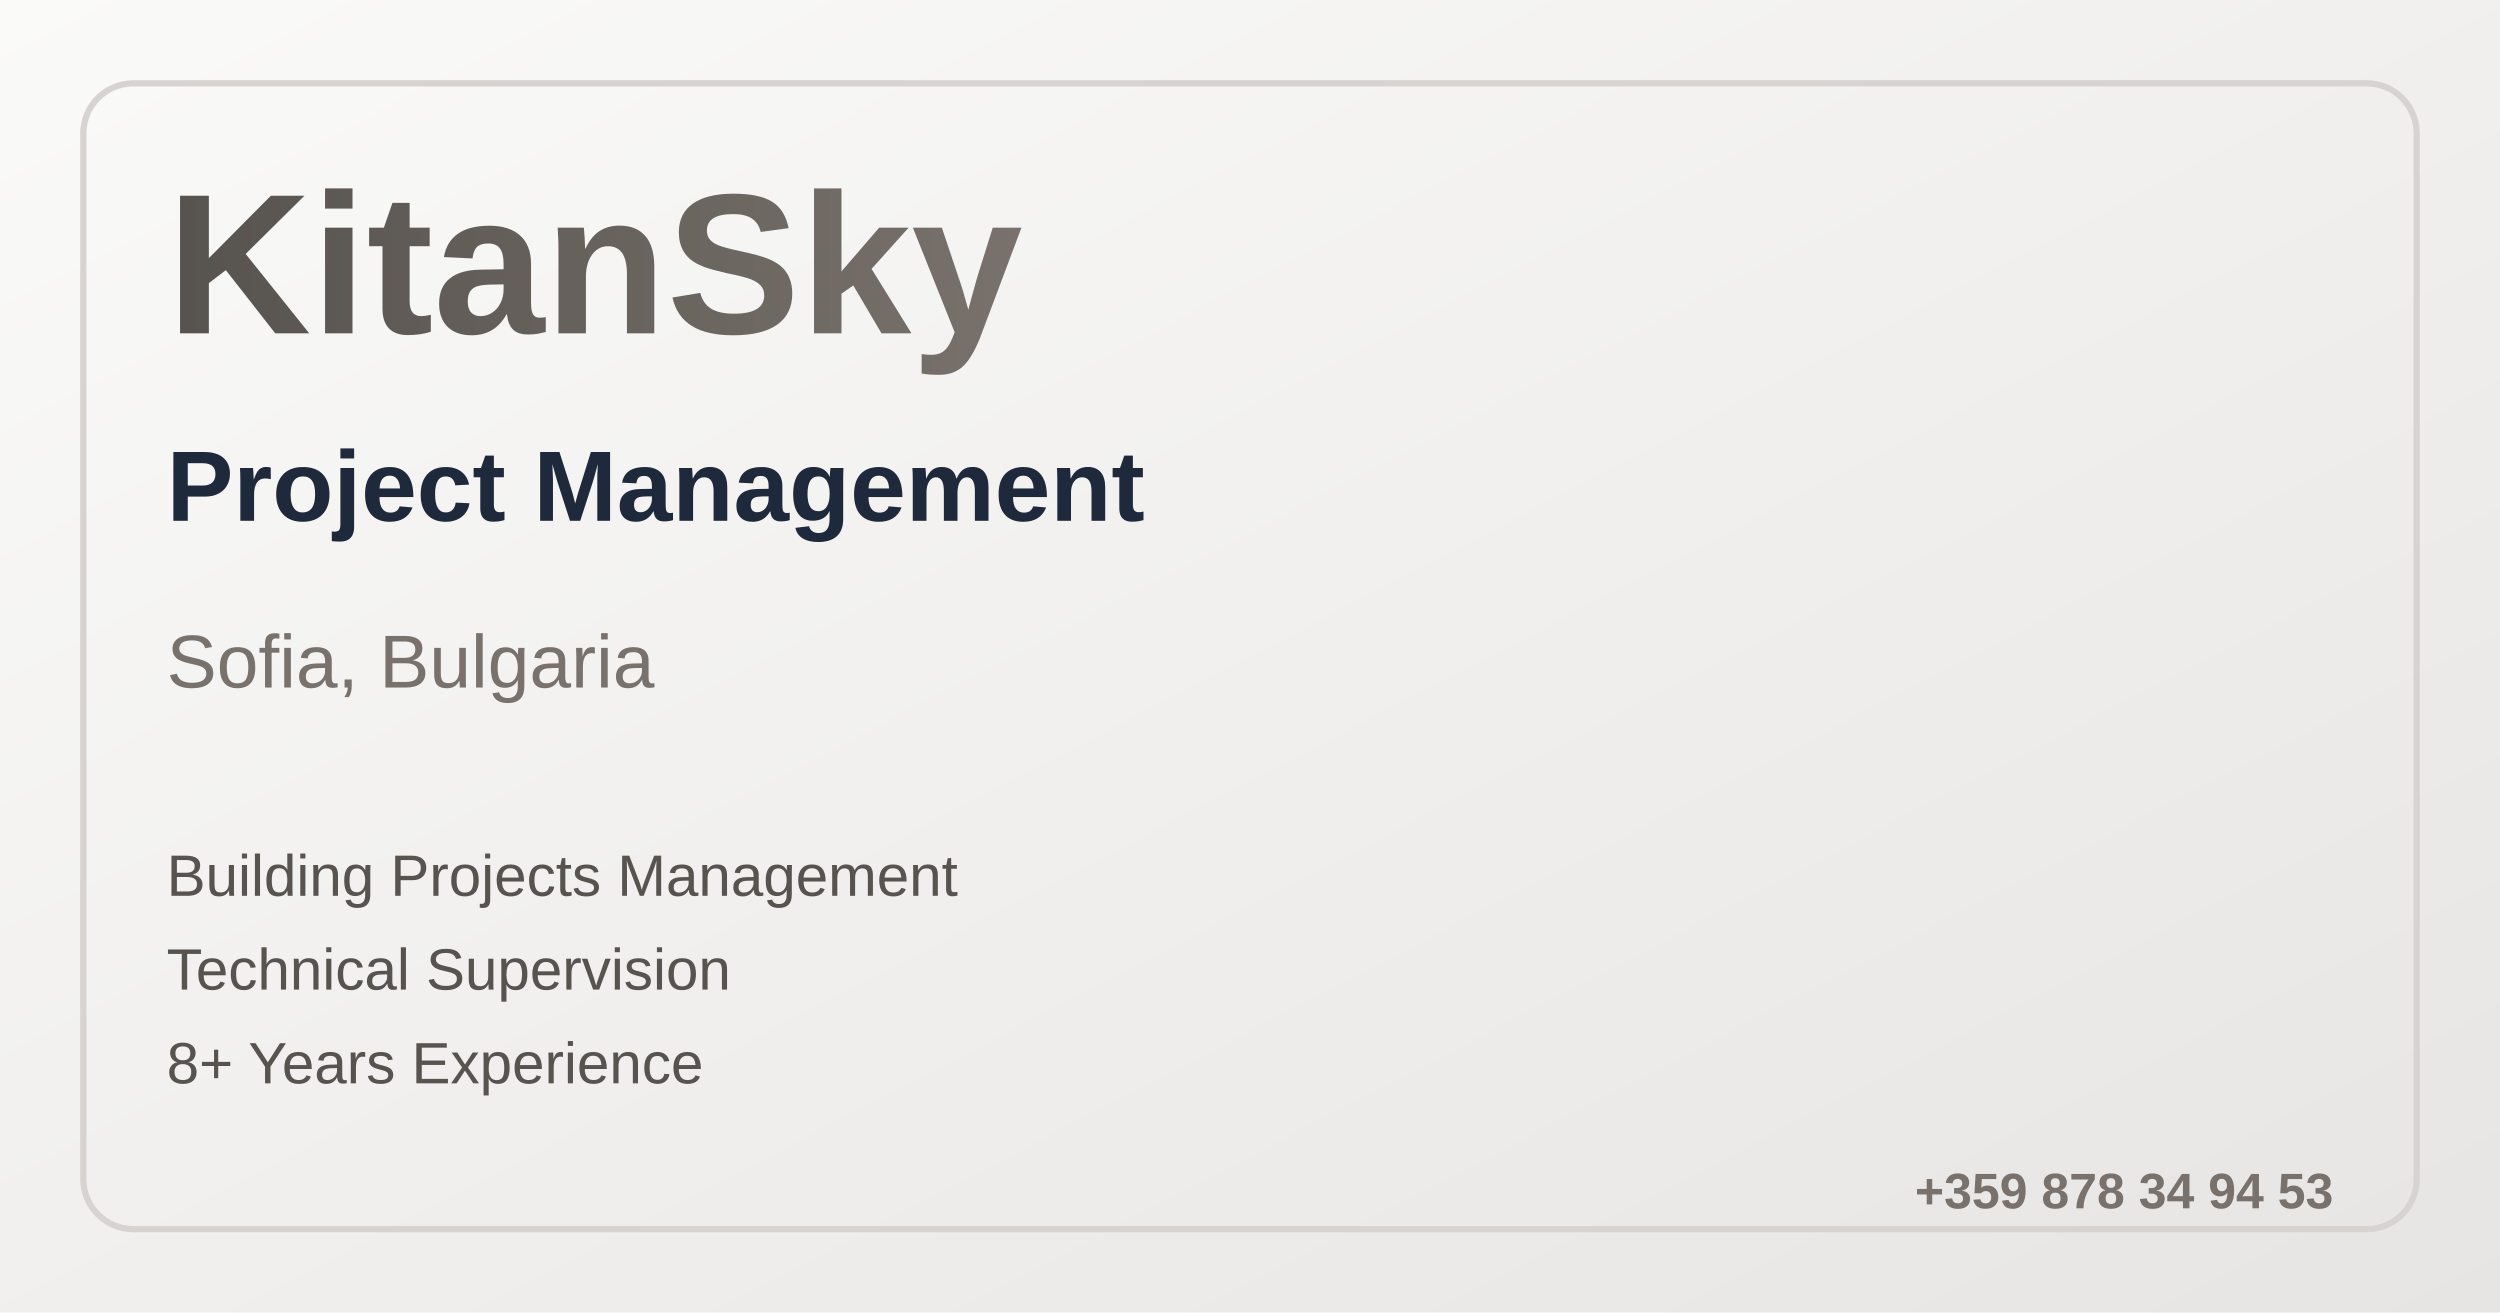
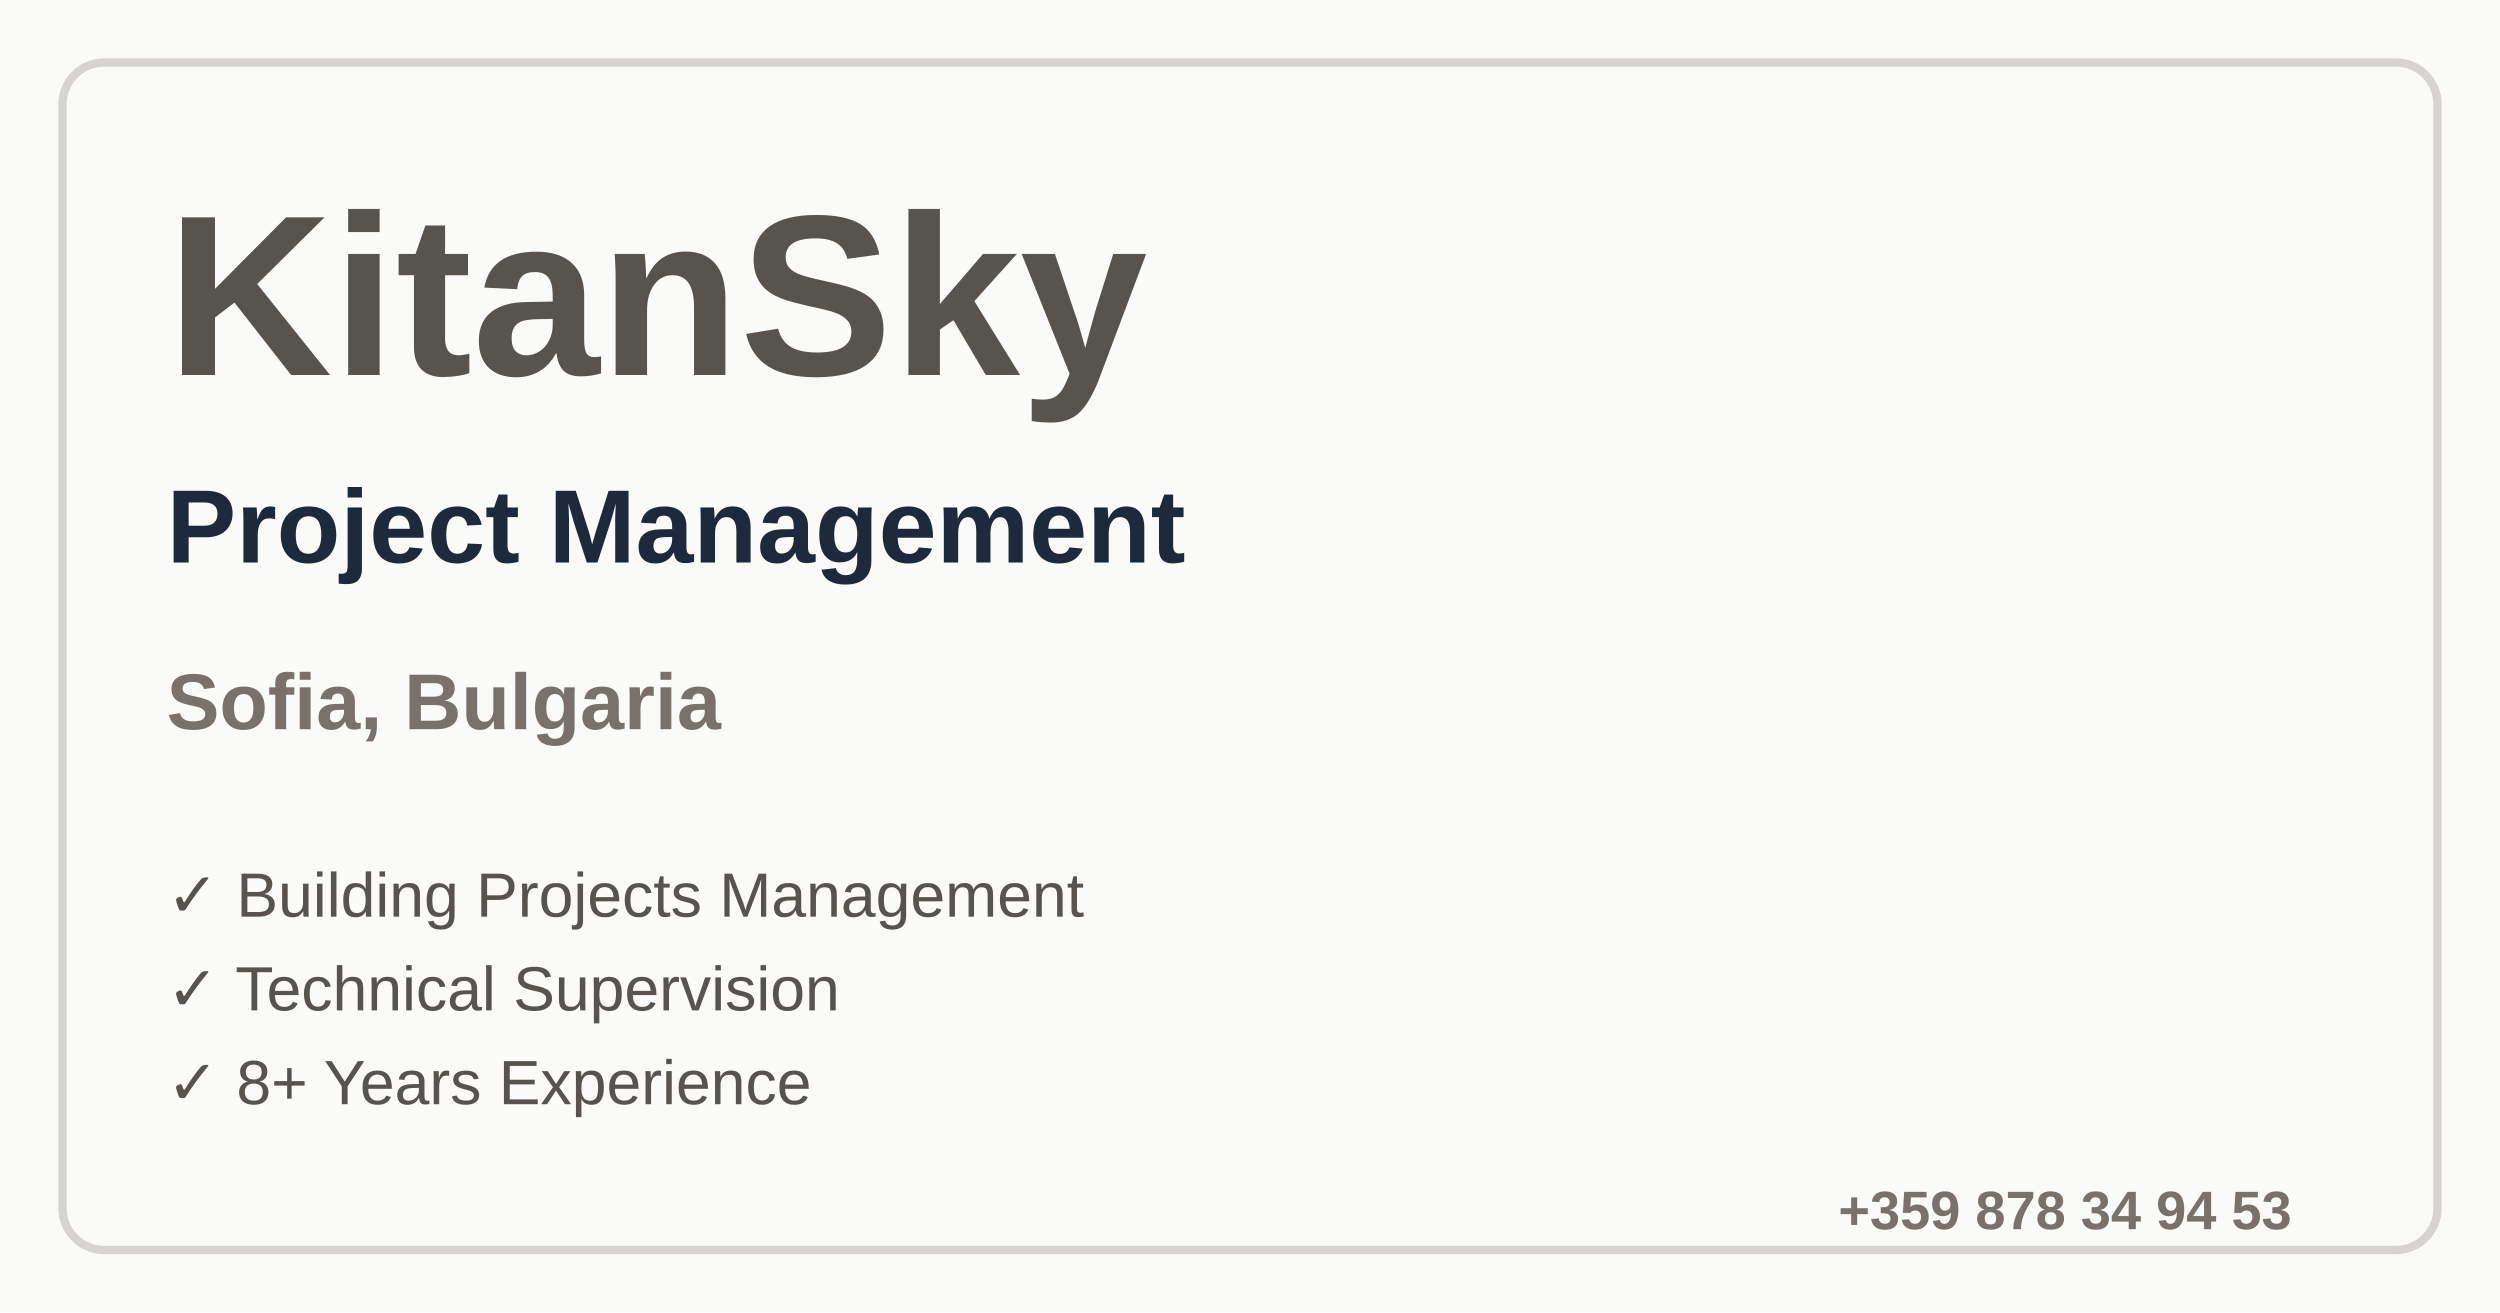
- <svg xmlns="http://www.w3.org/2000/svg" width="1200" height="630">
-   <defs>
-     <linearGradient id="bgGradient" x1="0%" y1="0%" x2="100%" y2="100%">
-       <stop offset="0%" style="stop-color:#fafaf9;stop-opacity:1" />
-       <stop offset="100%" style="stop-color:#e7e5e4;stop-opacity:1" />
-     </linearGradient>
-     <linearGradient id="textGradient" x1="0%" y1="0%" x2="100%" y2="0%">
-       <stop offset="0%" style="stop-color:#57534e;stop-opacity:1" />
-       <stop offset="100%" style="stop-color:#78716c;stop-opacity:1" />
-     </linearGradient>
-   </defs>
-   <rect width="1200" height="630" fill="url(#bgGradient)" />
-   <rect x="40" y="40" width="1120" height="550" fill="none" stroke="#d6d3d1" stroke-width="3" rx="24" />
-   <text x="80" y="160" font-family="Arial, sans-serif" font-size="96" font-weight="900" fill="url(#textGradient)">KitanSky</text>
-   <text x="80" y="250" font-family="Arial, sans-serif" font-size="48" font-weight="700" fill="#1e293b">Project Management</text>
-   <text x="80" y="330" font-family="Arial, sans-serif" font-size="36" fill="#78716c">Sofia, Bulgaria</text>
-   <text x="80" y="430" font-family="Arial, sans-serif" font-size="28" fill="#57534e">Building Projects Management</text>
-   <text x="80" y="475" font-family="Arial, sans-serif" font-size="28" fill="#57534e">Technical Supervision</text>
-   <text x="80" y="520" font-family="Arial, sans-serif" font-size="28" fill="#57534e">8+ Years Experience</text>
-   <text x="1120" y="580" font-family="Arial, sans-serif" font-size="24" font-weight="600" fill="#78716c" text-anchor="end">+359 878 34 94 53</text>
+ <svg xmlns="http://www.w3.org/2000/svg" width="1200" height="630" viewBox="0 0 1200 630">
+   <rect width="1200" height="630" fill="#fafaf9" />
+   <rect x="30" y="30" width="1140" height="570" fill="none" stroke="#d6d3d1" stroke-width="4" rx="20" />
+   <text x="80" y="180" font-family="Arial, Helvetica, sans-serif" font-size="110" font-weight="900" fill="#57534e">KitanSky</text>
+   <text x="80" y="270" font-family="Arial, Helvetica, sans-serif" font-size="50" font-weight="700" fill="#1e293b">Project Management</text>
+   <text x="80" y="350" font-family="Arial, Helvetica, sans-serif" font-size="38" font-weight="600" fill="#78716c">Sofia, Bulgaria</text>
+   <text x="80" y="440" font-family="Arial, Helvetica, sans-serif" font-size="30" fill="#57534e">✓ Building Projects Management</text>
+   <text x="80" y="485" font-family="Arial, Helvetica, sans-serif" font-size="30" fill="#57534e">✓ Technical Supervision</text>
+   <text x="80" y="530" font-family="Arial, Helvetica, sans-serif" font-size="30" fill="#57534e">✓ 8+ Years Experience</text>
+   <text x="1100" y="590" font-family="Arial, Helvetica, sans-serif" font-size="26" font-weight="700" fill="#78716c" text-anchor="end">+359 878 34 94 53</text>
</svg>
